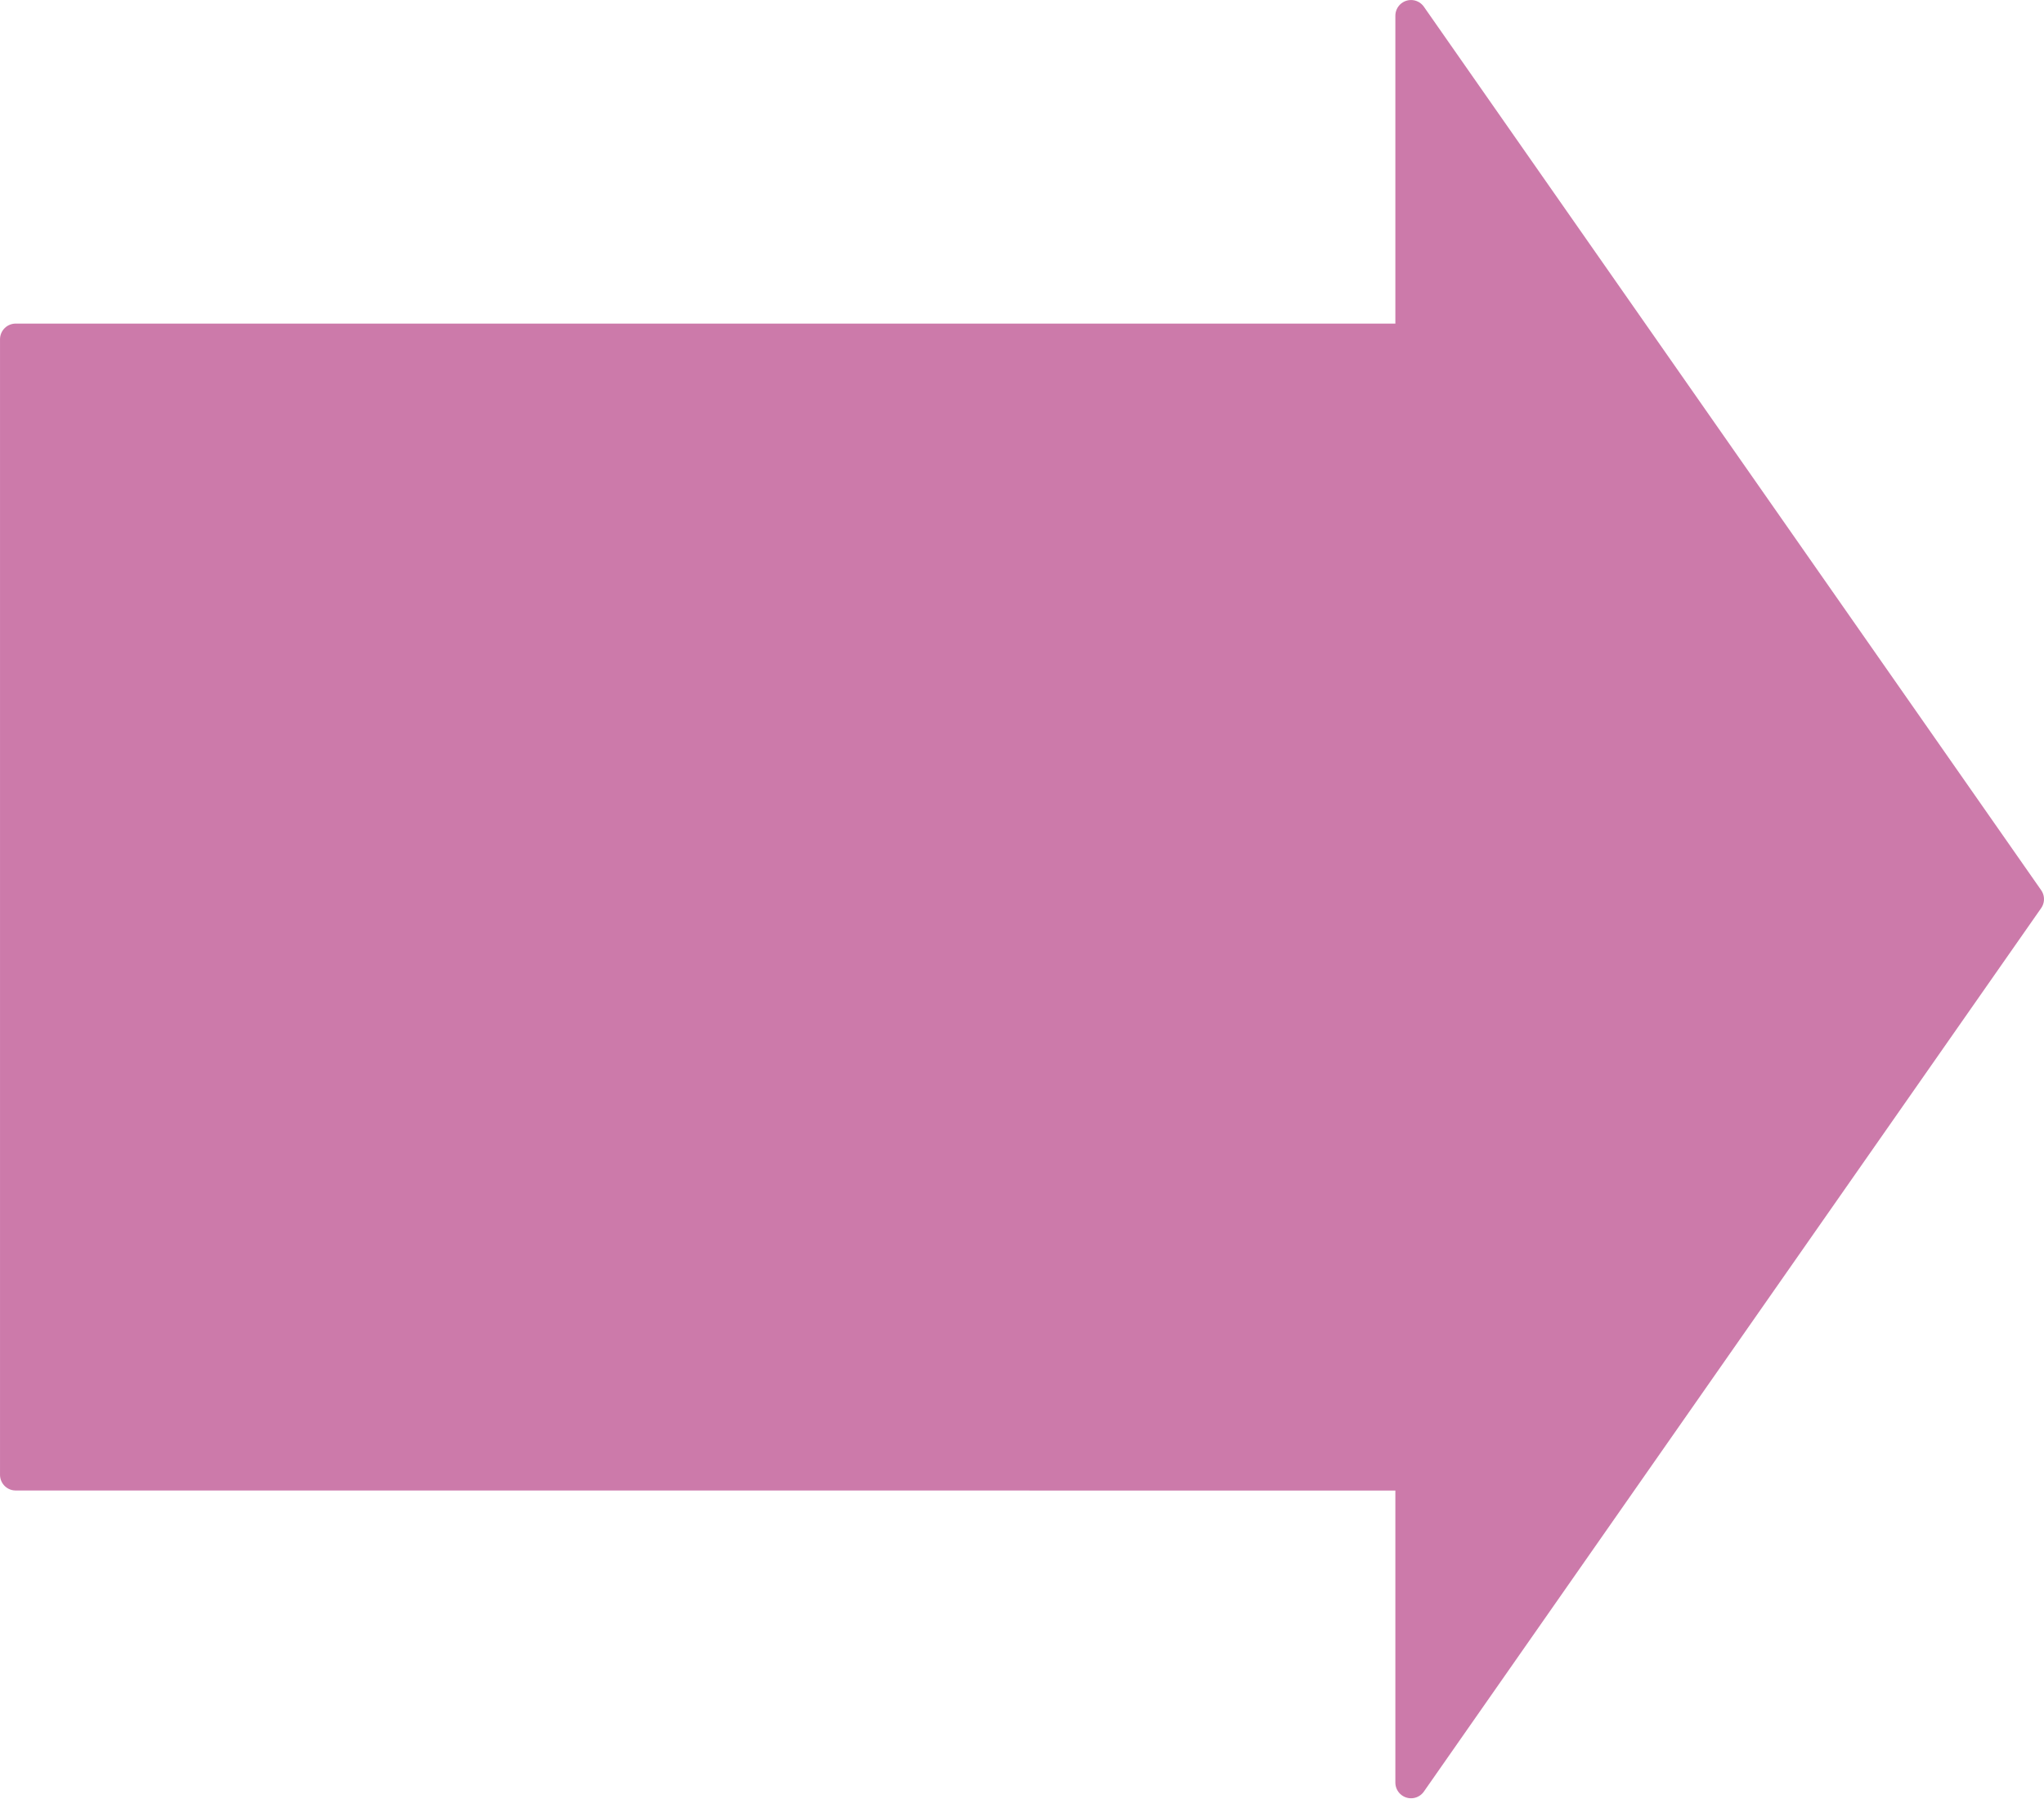
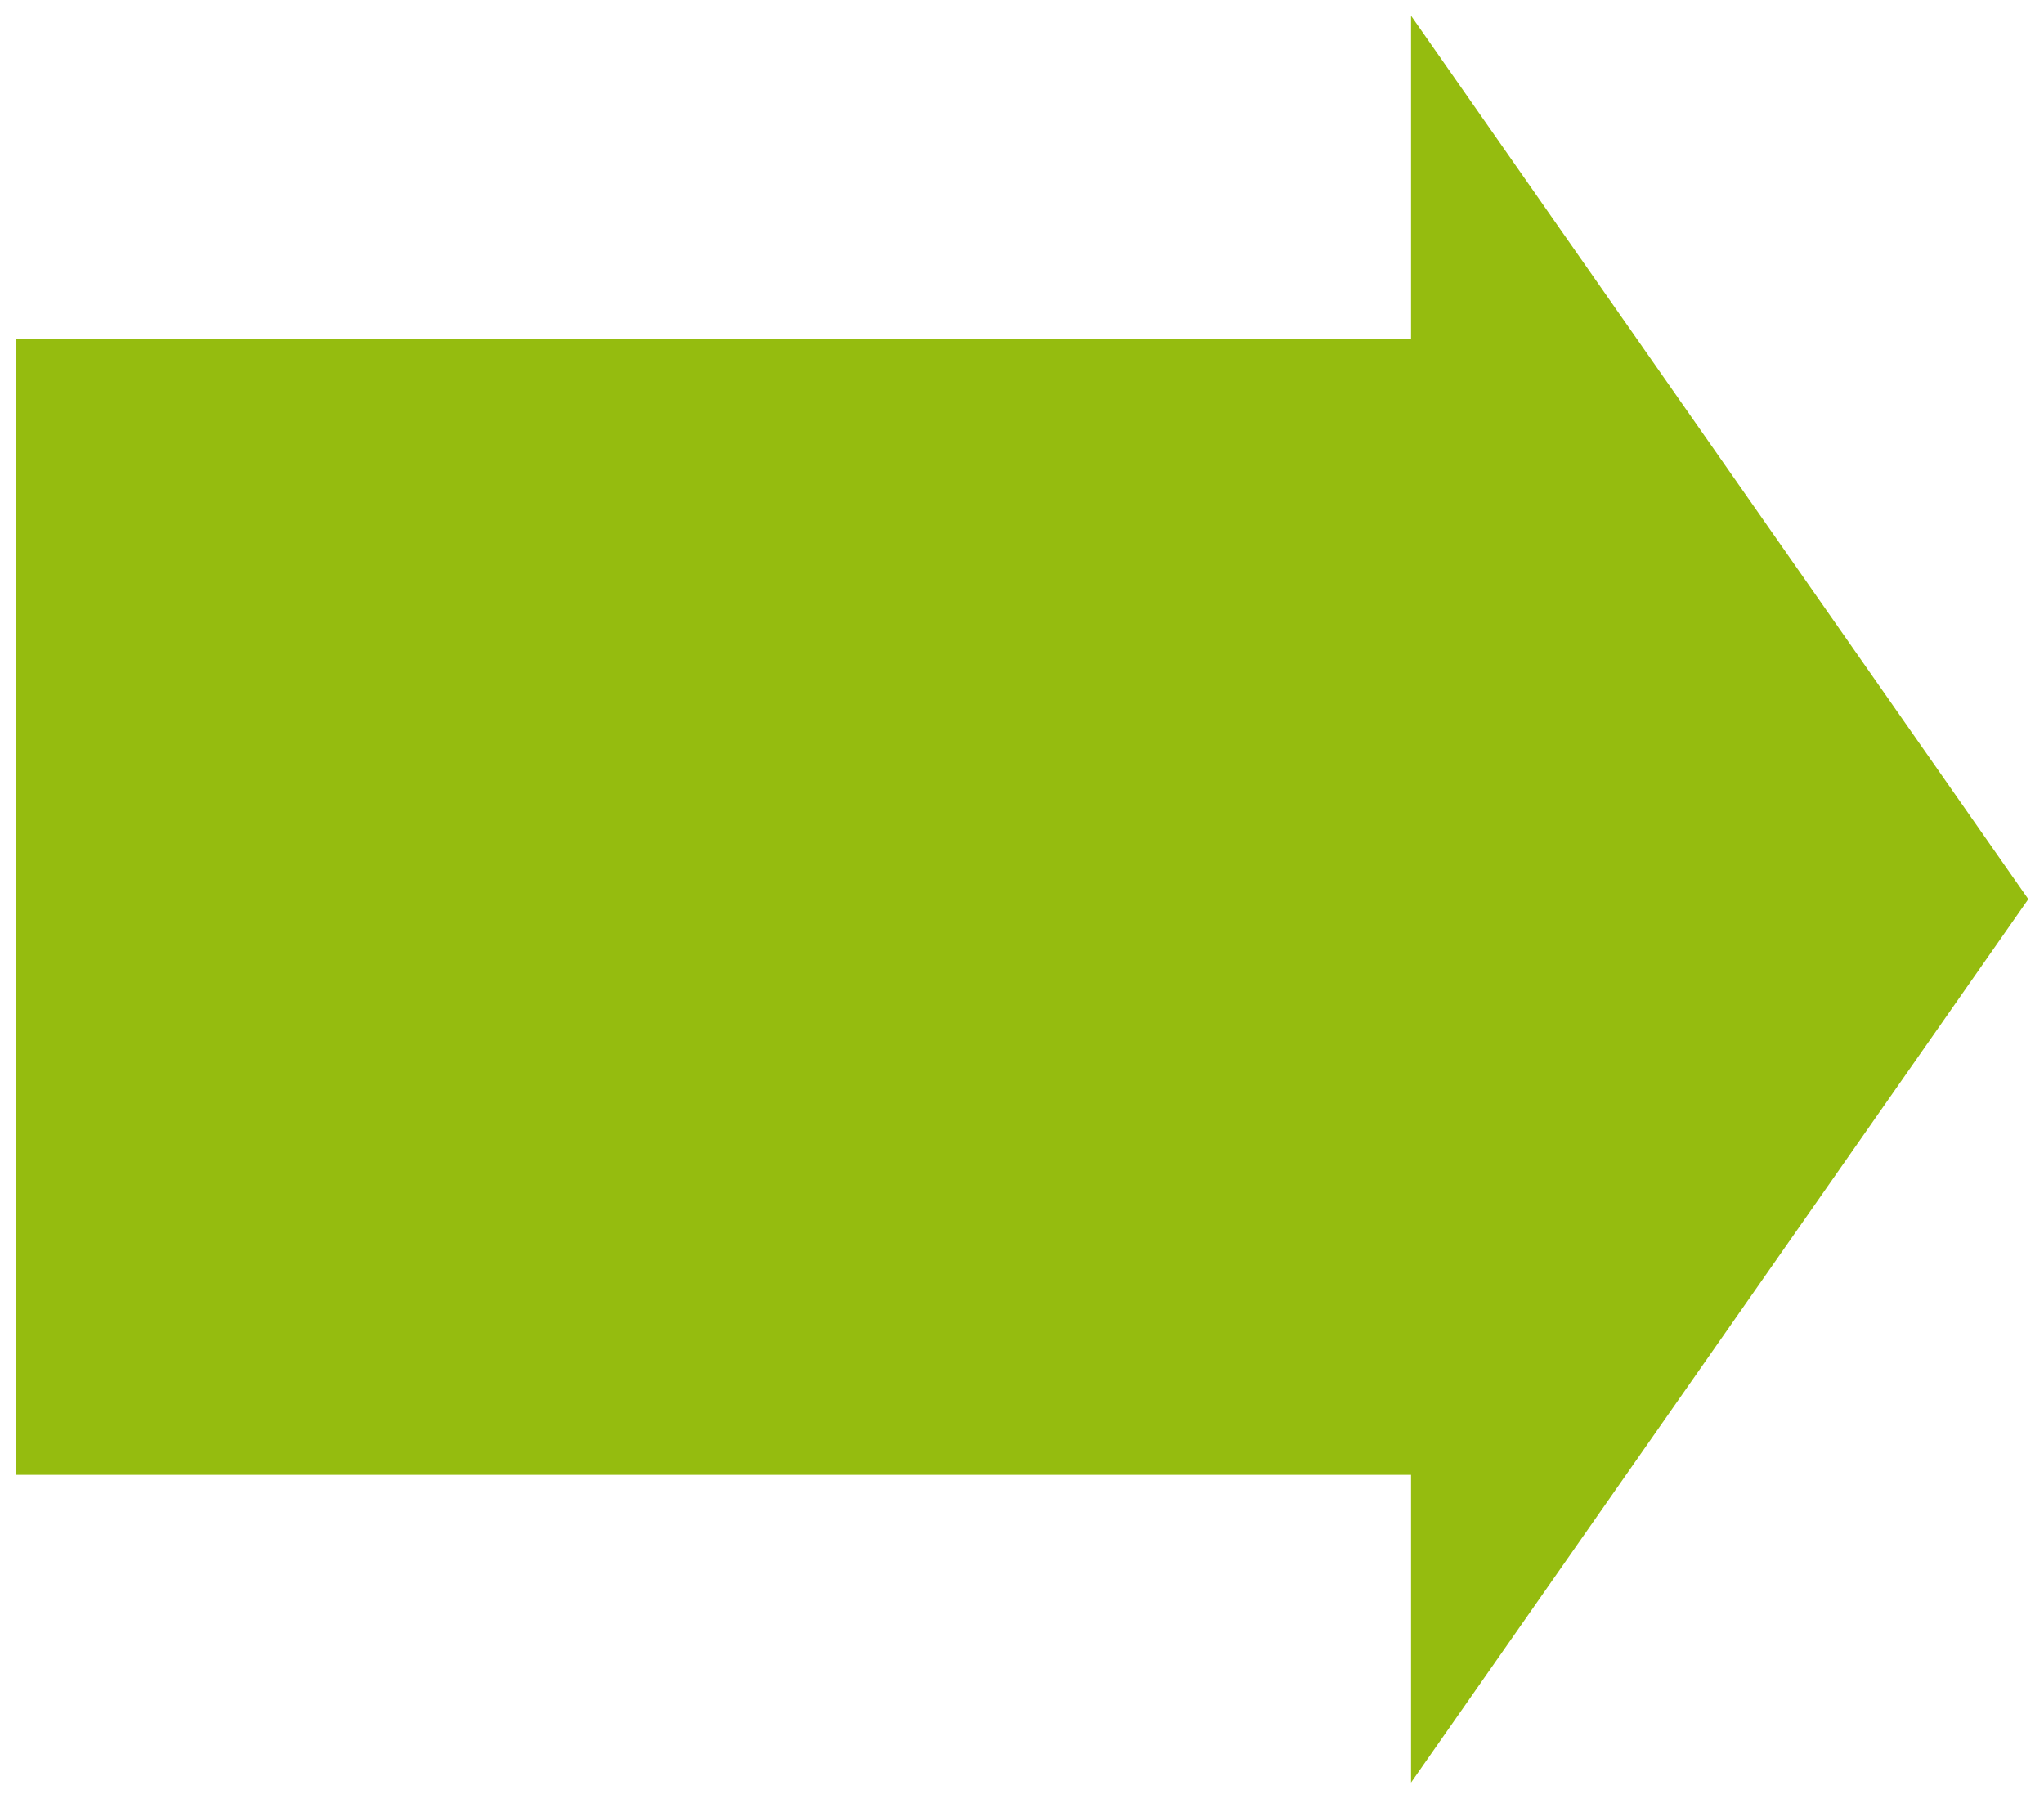
<svg xmlns="http://www.w3.org/2000/svg" width="65.216" height="57.365" id="svg2" version="1.1">
  <defs id="defs4" />
  <g id="layer1" transform="translate(160.7225,-423.7293)" style="display:inline">
-     <path style="color:#000000;display:inline;overflow:visible;visibility:visible;fill:#cc7aaa;fill-opacity:1;fill-rule:nonzero;stroke:#cc7aaa;stroke-width:1;stroke-linecap:butt;stroke-linejoin:round;stroke-miterlimit:4;stroke-dashoffset:0;stroke-opacity:1;marker:none;enable-background:accumulate" d="m -160.222,470.778 v -36.226 h 44.52 v -10.322 l 19.695,28.183 -19.695,28.183 v -9.817 z" id="rect3230" />
+     <path style="color:#000000;display:inline;overflow:visible;visibility:visible;fill:#95bc0f;fill-opacity:1;fill-rule:nonzero;stroke:none;stroke-width:1;stroke-linecap:butt;stroke-linejoin:round;stroke-miterlimit:4;stroke-dashoffset:0;stroke-opacity:1;marker:none;enable-background:accumulate" d="m -160.222,470.778 v -36.226 h 44.52 v -10.322 l 19.695,28.183 -19.695,28.183 v -9.817 z" id="rect3230" />
  </g>
</svg>
